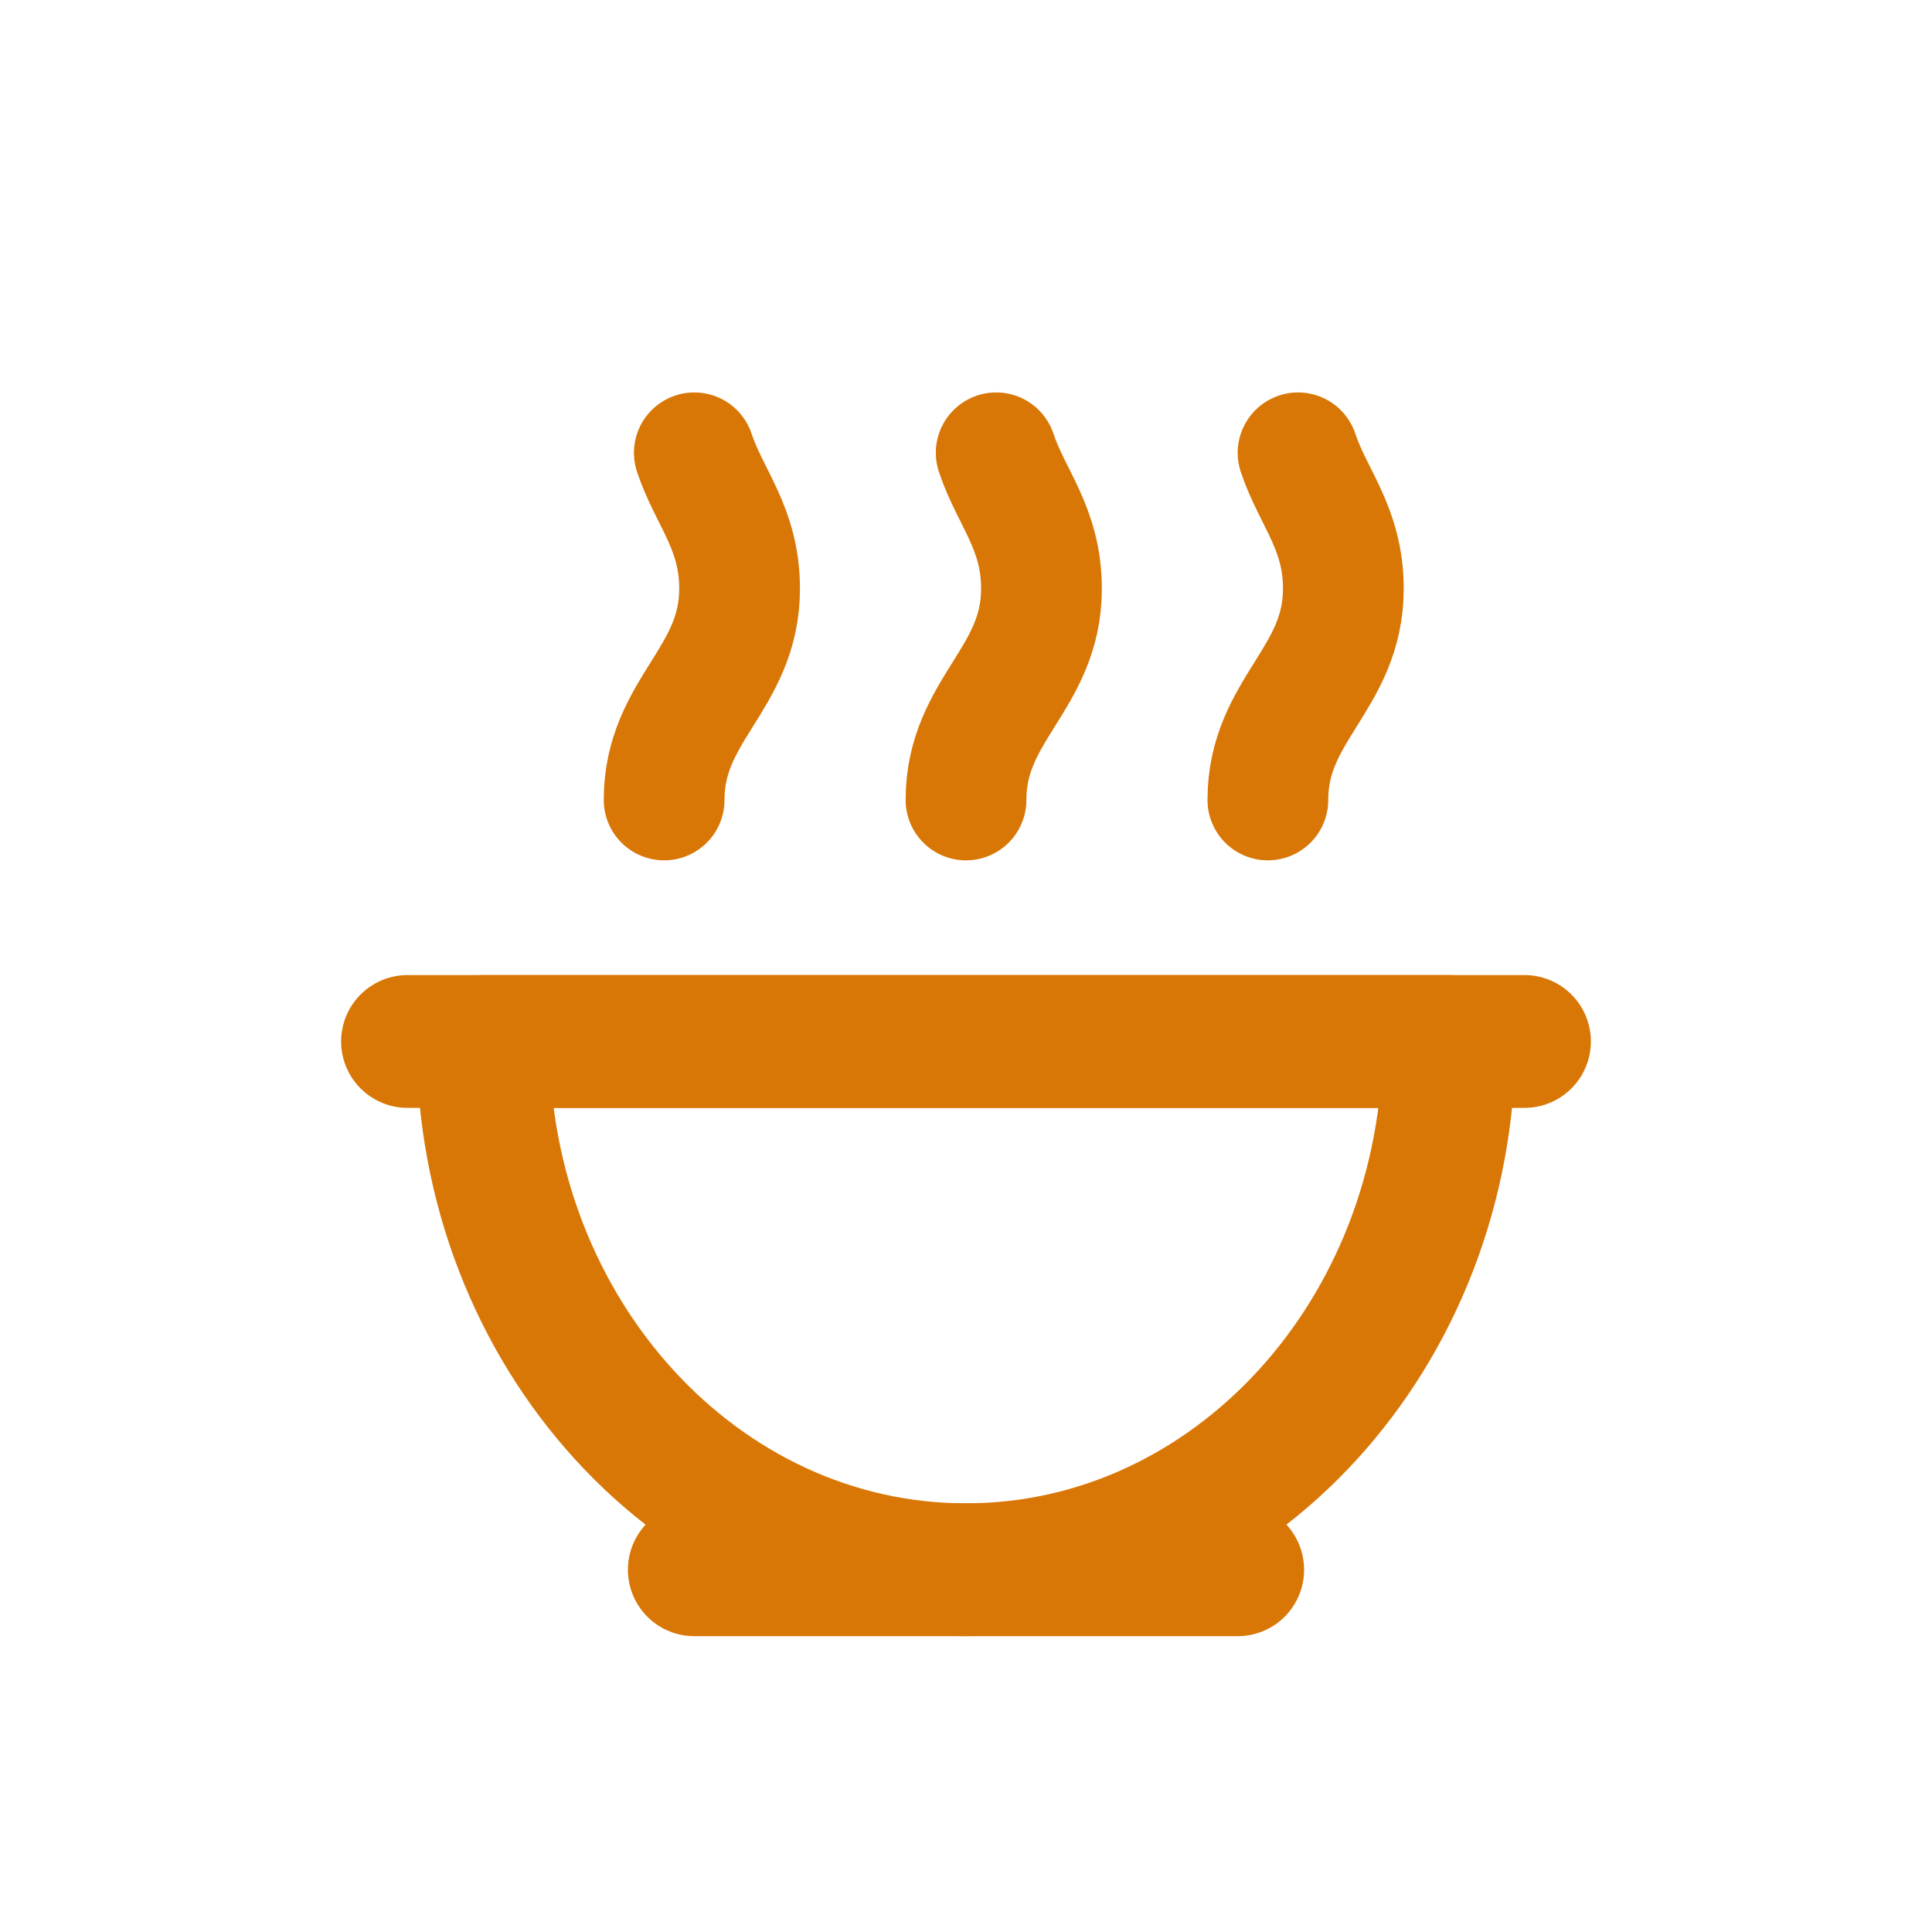
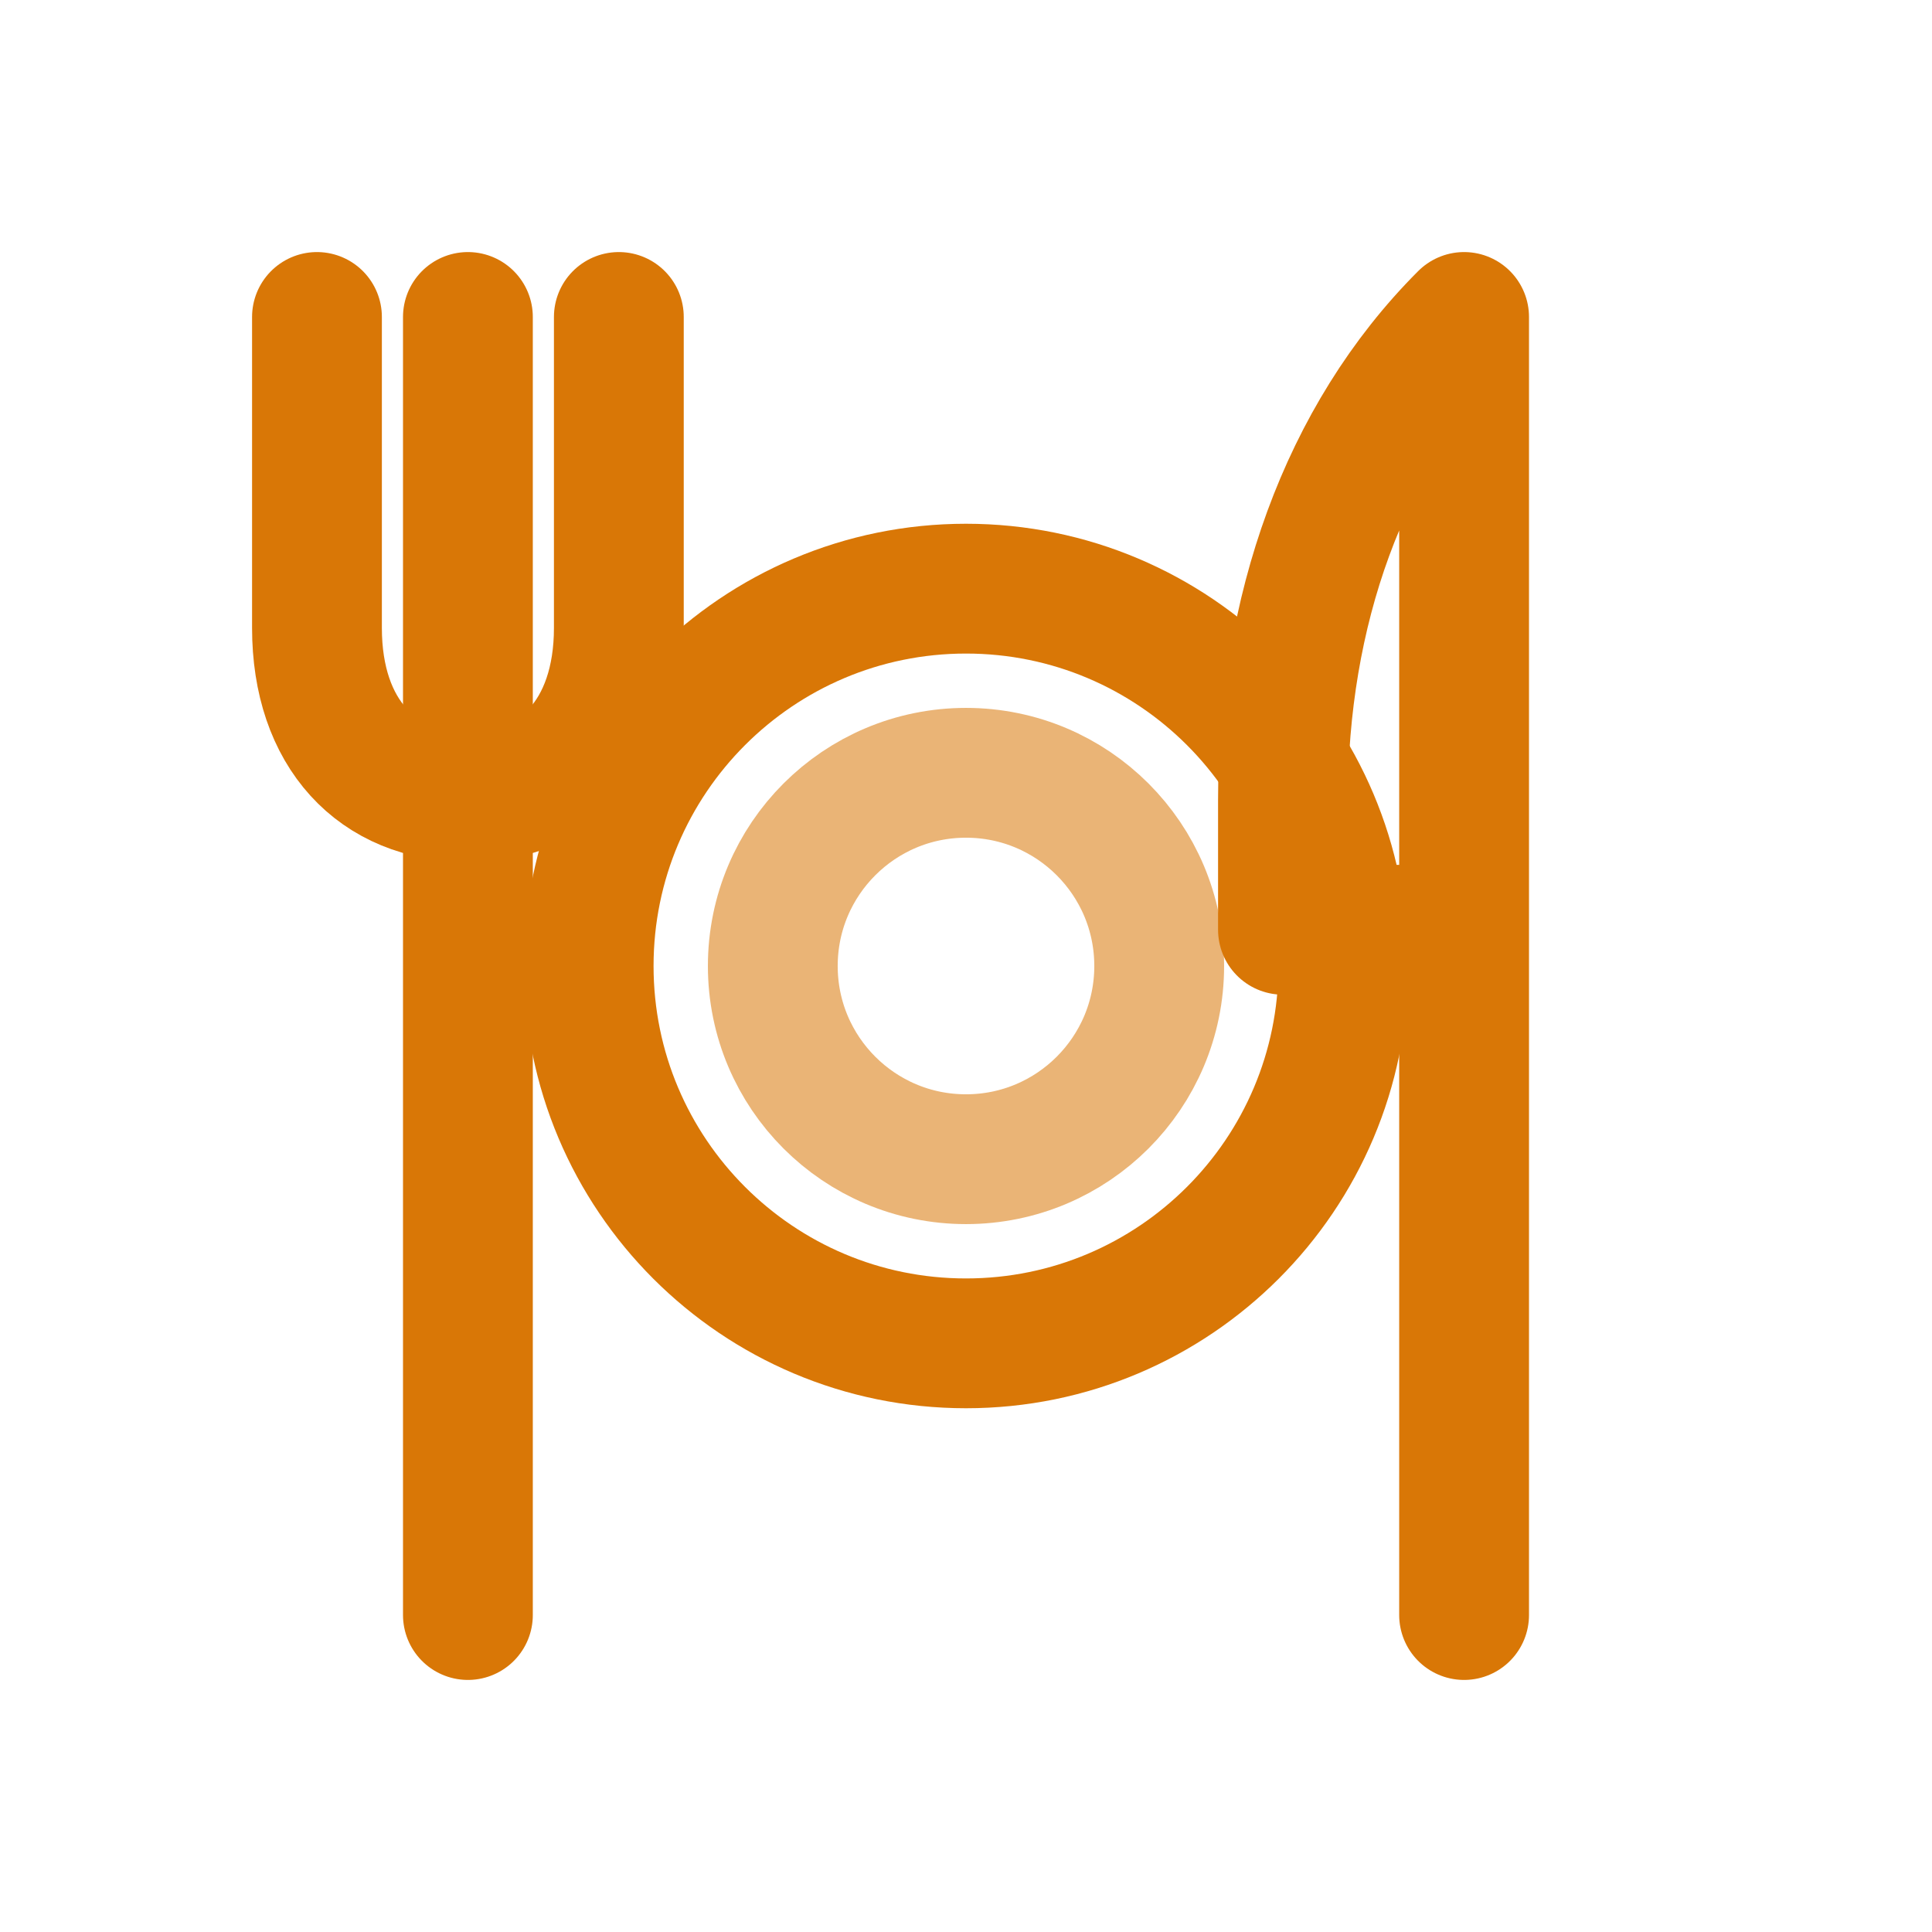
<svg xmlns="http://www.w3.org/2000/svg" width="32" height="32" viewBox="0 0 32 32" fill="none">
-   <path d="M8 17.25H24C24 22.082 20.418 26 16 26C11.582 26 8 22.082 8 17.25Z" stroke="#D97706" stroke-width="2.2" stroke-linecap="round" stroke-linejoin="round" />
-   <path d="M6.75 17.25H25.25" stroke="#D97706" stroke-width="2.2" stroke-linecap="round" />
-   <path d="M11 13.25C11 11.75 12.25 11.25 12.25 9.75C12.25 8.75 11.75 8.25 11.5 7.5" stroke="#D97706" stroke-width="2" stroke-linecap="round" />
-   <path d="M16 13.25C16 11.75 17.25 11.25 17.25 9.75C17.25 8.75 16.75 8.25 16.5 7.5" stroke="#D97706" stroke-width="2" stroke-linecap="round" />
-   <path d="M21 13.25C21 11.75 22.25 11.25 22.25 9.75C22.25 8.75 21.75 8.25 21.5 7.5" stroke="#D97706" stroke-width="2" stroke-linecap="round" />
-   <path d="M11.5 26H20.5" stroke="#D97706" stroke-width="2.2" stroke-linecap="round" />
+   <g stroke="#D97706" stroke-width="2.15" stroke-linecap="round" stroke-linejoin="round">
+     <circle cx="16" cy="16" r="6.25" />
+     <circle cx="16" cy="16" r="3.2" opacity="0.55" />
+     <path d="M5.25 5.25V10.4C5.25 12.15 6.25 13.2 7.75 13.2C9.25 13.2 10.25 12.15 10.25 10.4V5.25" />
+     <path d="M7.75 5.25V26.75" />
+     <path d="M24.25 26.75V5.25C22.25 7.25 21.25 10.15 21.25 13.25V15.4H24.25" />
+   </g>
</svg>
